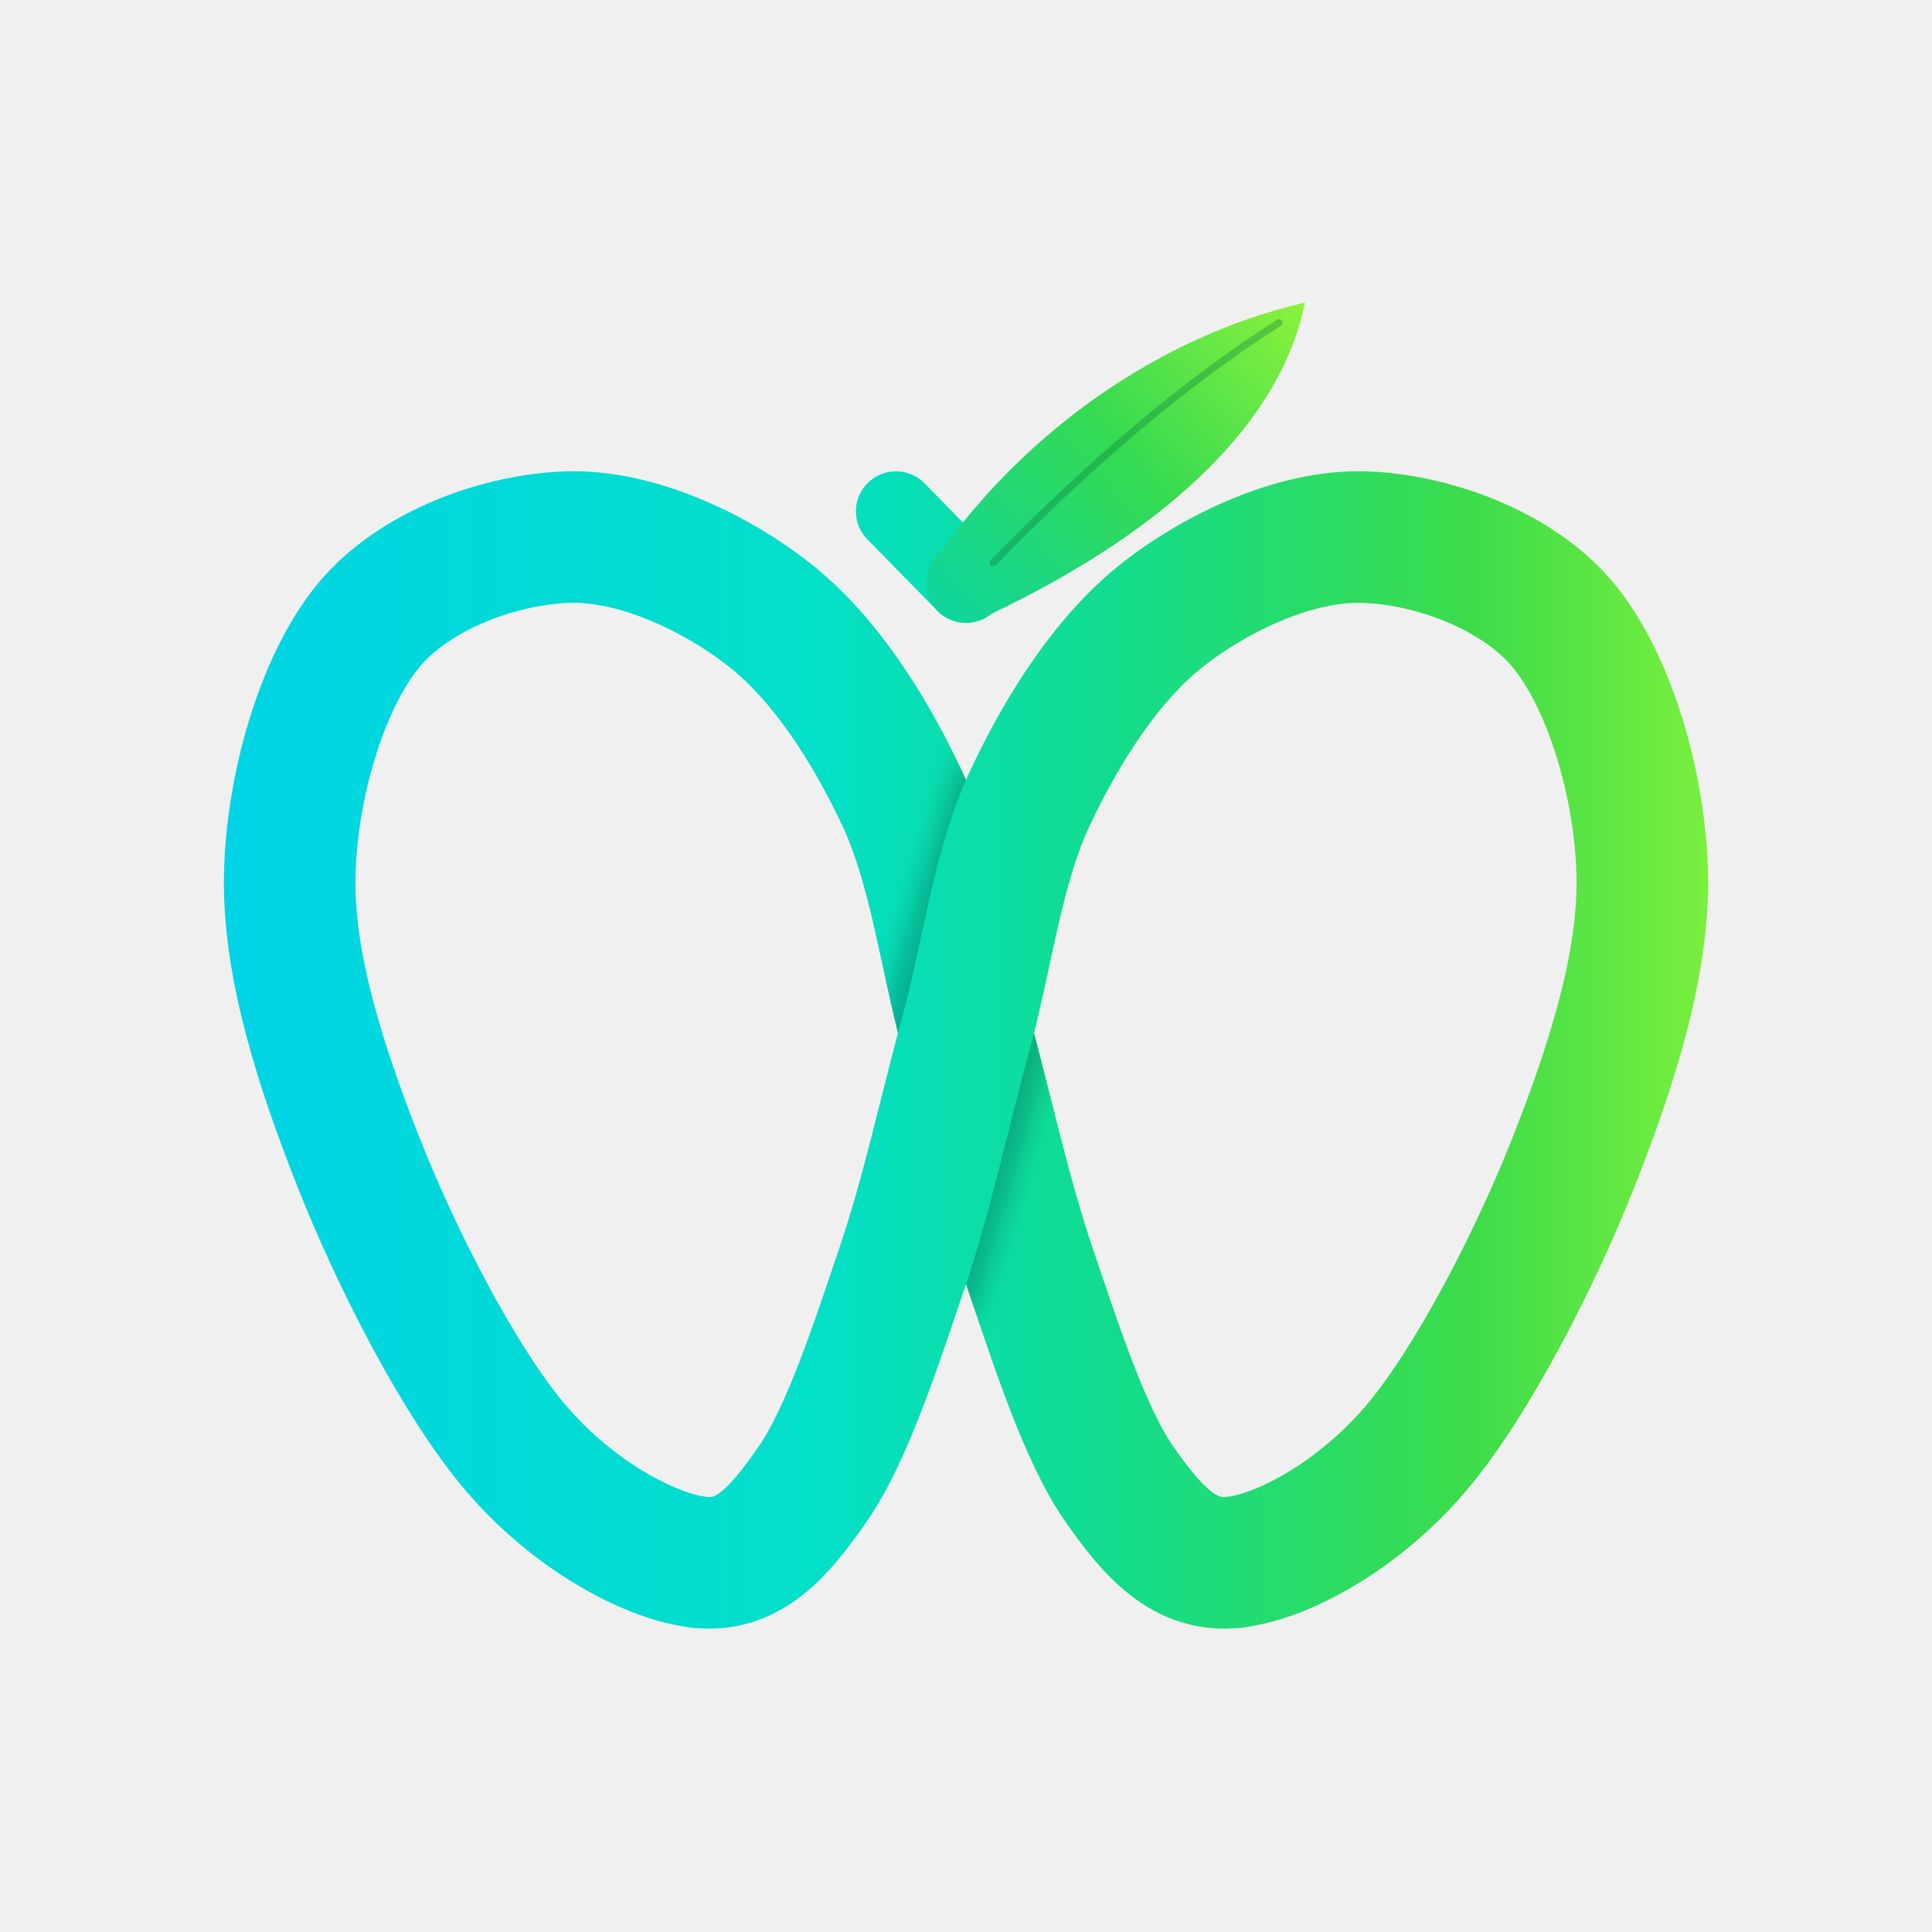
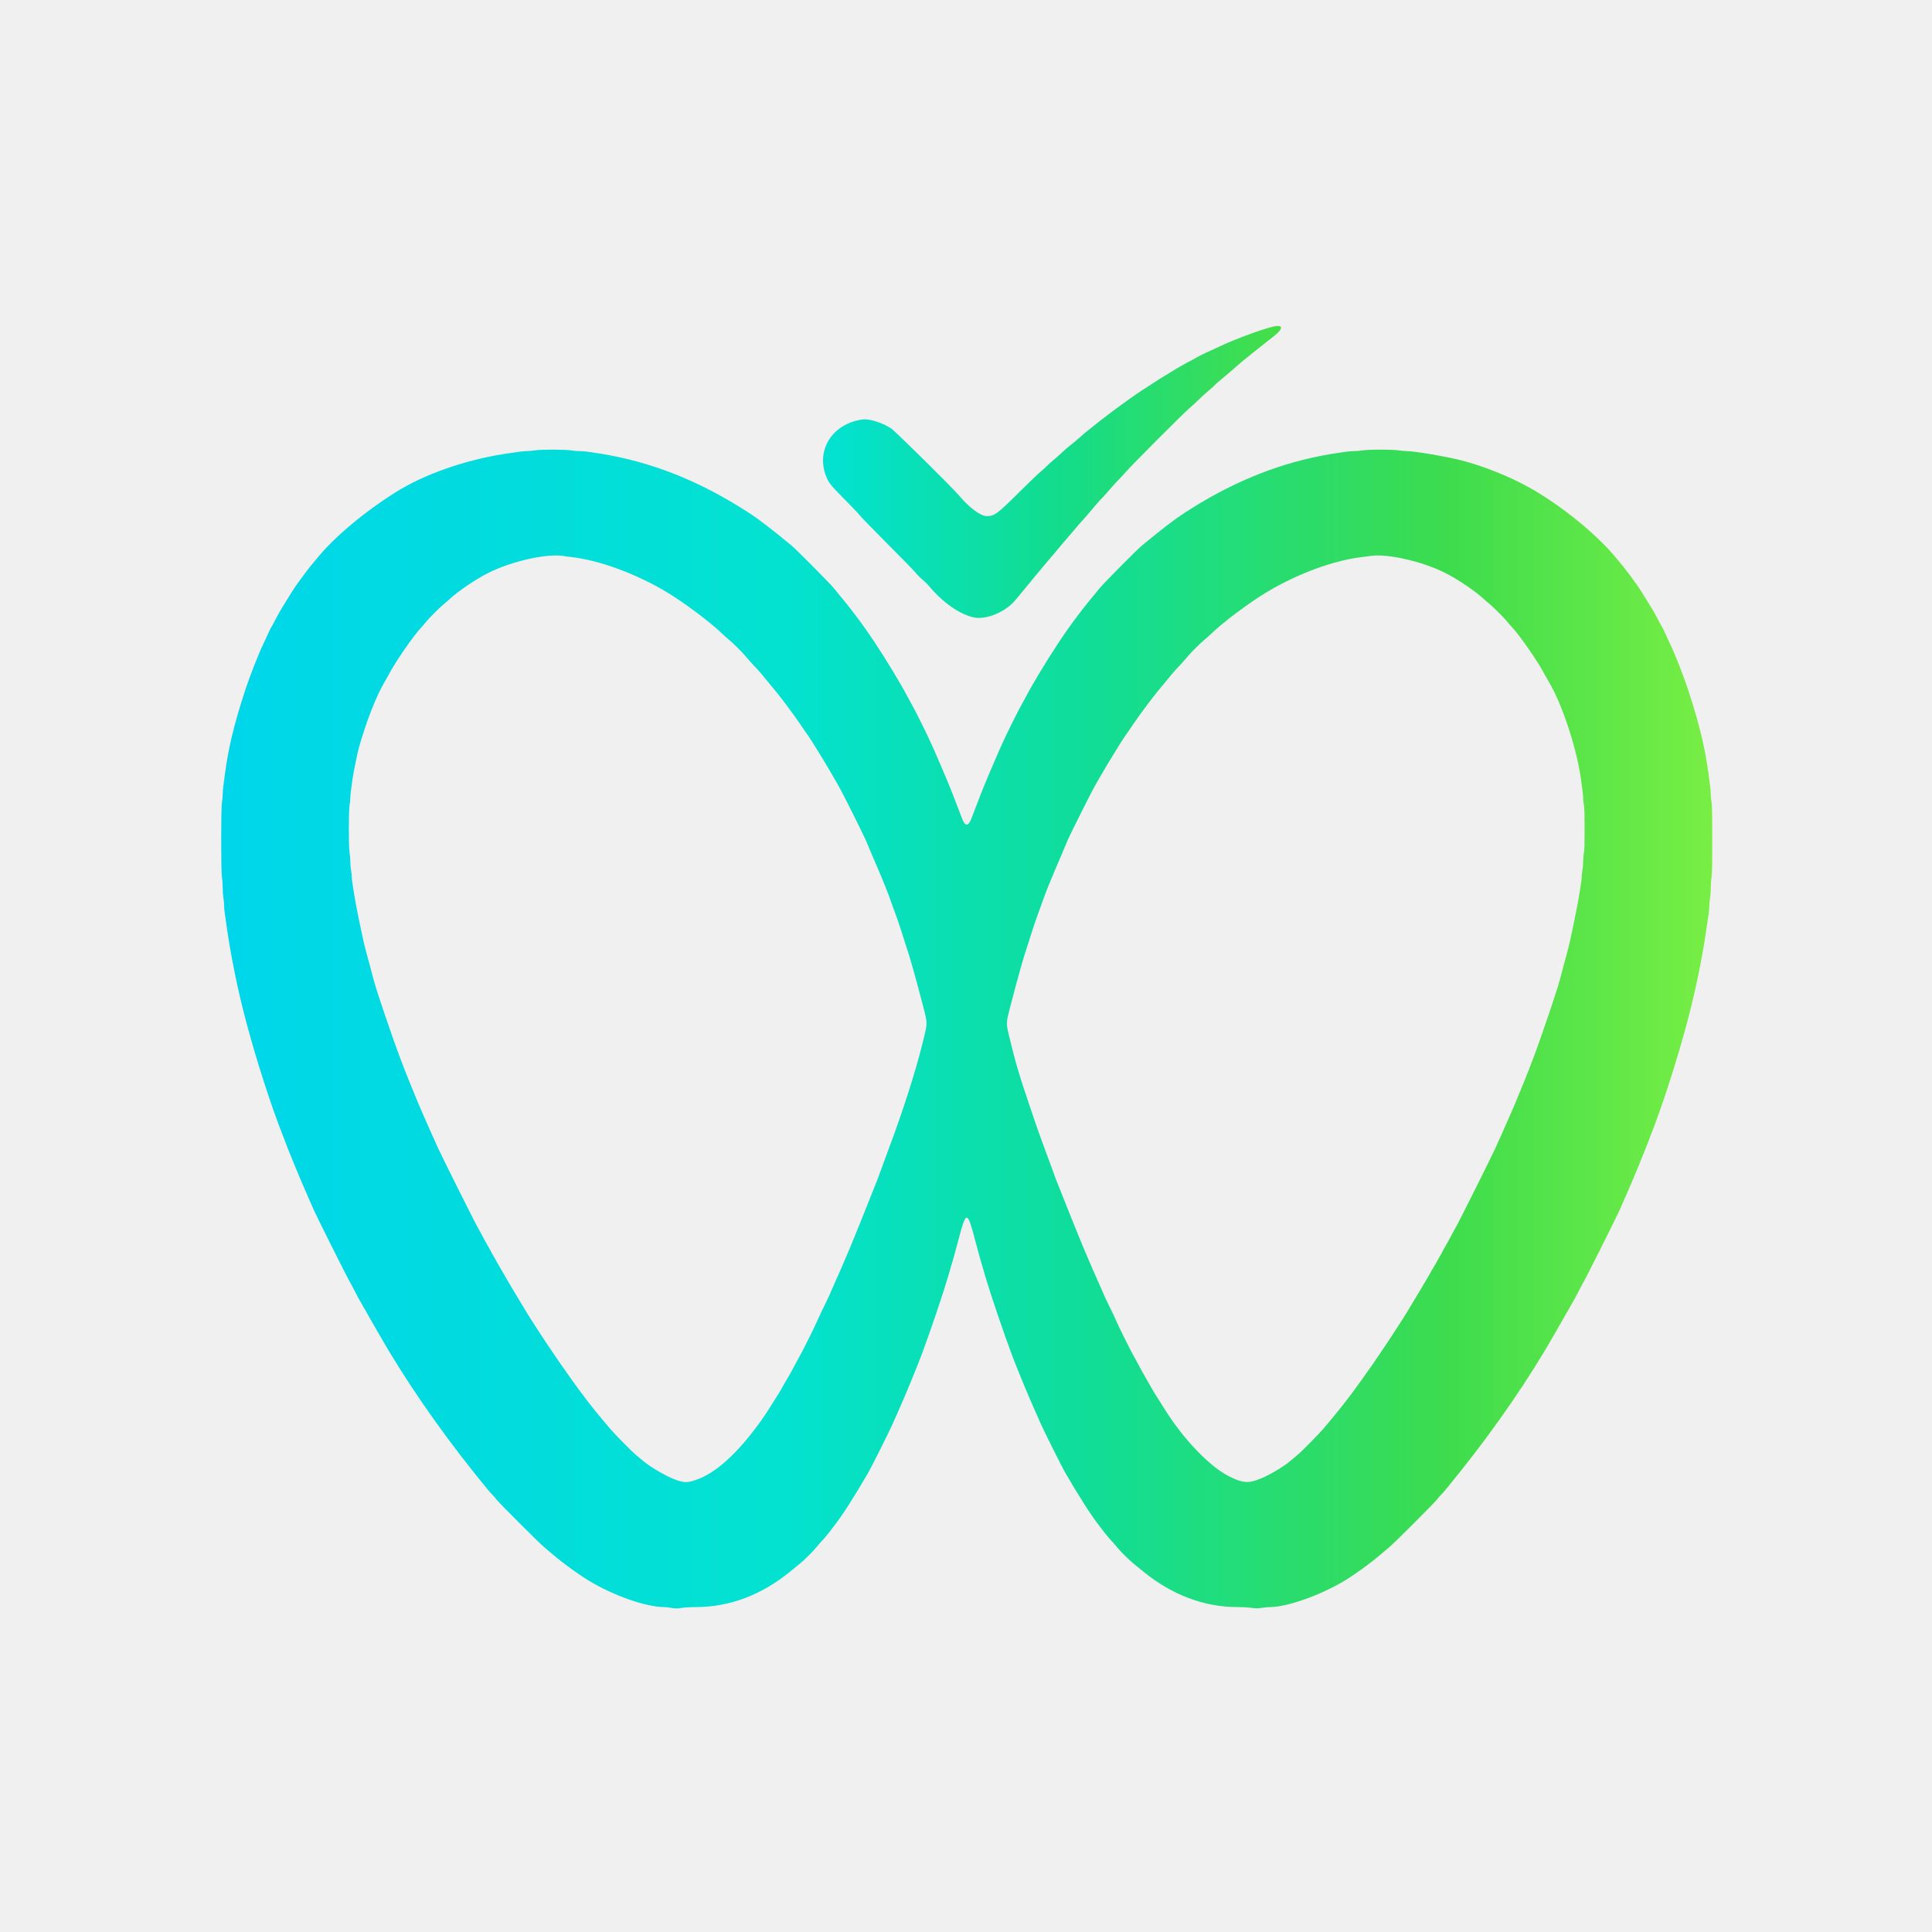
<svg xmlns="http://www.w3.org/2000/svg" viewBox="0 0 1024 1024" role="img" aria-label="EATOLOGIX">
  <defs>
-     <linearGradient id="ag" gradientUnits="userSpaceOnUse" x1="108" y1="0" x2="1146" y2="0">
-       <stop offset="0" stop-color="#00D4E6" />
-       <stop offset=".4" stop-color="#03E0C8" />
-       <stop offset=".6" stop-color="#12DC8C" />
-       <stop offset=".84" stop-color="#3CDC4A" />
-       <stop offset="1" stop-color="#7AEF3E" />
+     <linearGradient id="ag" gradientUnits="userSpaceOnUse" x1="107" y1="0" x2="1134" y2="0">
+       <stop offset="0" stop-color="#00D6EA" />
+       <stop offset=".38" stop-color="#03E2D0" />
+       <stop offset=".58" stop-color="#10DD98" />
+       <stop offset=".82" stop-color="#3CDC4E" />
+       <stop offset="1" stop-color="#78EE44" />
    </linearGradient>
-     <linearGradient id="al" gradientUnits="userSpaceOnUse" x1="612" y1="320" x2="864" y2="104">
-       <stop offset="0" stop-color="#0FD69C" />
-       <stop offset=".5" stop-color="#34DA52" />
-       <stop offset="1" stop-color="#8CF23C" />
+     <linearGradient id="ac" gradientUnits="userSpaceOnUse" x1="530" y1="0" x2="840" y2="0">
+       <stop offset="0" stop-color="#03E2D0" />
+       <stop offset=".5" stop-color="#12DC8C" />
+       <stop offset="1" stop-color="#46DE46" />
    </linearGradient>
-     <filter id="as" x="-60%" y="-60%" width="220%" height="220%">
-       <feGaussianBlur stdDeviation="9" />
-     </filter>
-     <mask id="am" maskUnits="userSpaceOnUse" x="0" y="0" width="1254" height="1254">
-       <path d="M815,985 C780.3,989.2 757.8,964.2 734,930 C710.2,895.8 689.8,832.5 672,780 C654.2,727.5 642.0,670.0 627,615 C612.0,560.0 605.0,498.8 582,450 C559.0,401.2 527.8,352.3 489,322 C450.2,291.7 395.7,266.7 349,268 C302.3,269.3 241.5,290.5 209,330 C176.5,369.5 155.2,442.5 154,505 C152.8,567.5 175.7,638.3 202,705 C228.3,771.7 272.3,858.3 312,905 C351.7,951.7 405.3,980.8 440,985" fill="none" stroke="#fff" stroke-width="92" stroke-linecap="round" />
-     </mask>
  </defs>
-   <g transform="translate(36.86,81.57) scale(0.7578)">
-     <path d="M815,985 C780.3,989.2 757.8,964.2 734,930 C710.2,895.8 689.8,832.5 672,780 C654.2,727.5 642.0,670.0 627,615 C612.0,560.0 605.0,498.8 582,450 C559.0,401.2 527.8,352.3 489,322 C450.2,291.7 395.7,266.7 349,268 C302.3,269.3 241.5,290.5 209,330 C176.5,369.5 155.2,442.5 154,505 C152.8,567.5 175.7,638.3 202,705 C228.3,771.7 272.3,858.3 312,905 C351.7,951.7 405.3,980.8 440,985" fill="none" stroke="url(#ag)" stroke-width="92" stroke-linecap="round" />
-     <g mask="url(#am)">
-       <path d="M575,800 C598,720 612,670 627,615 C642,560 656,510 680,440" fill="none" stroke="#00141A" stroke-opacity=".22" stroke-width="118" filter="url(#as)" />
-     </g>
-     <path d="M440,985 C474.7,989.2 496.3,964.2 520,930 C543.7,895.8 564.2,832.5 582,780 C599.8,727.5 612.0,670.0 627,615 C642.0,560.0 649.0,498.8 672,450 C695.0,401.2 726.2,352.3 765,322 C803.8,291.7 858.3,266.7 905,268 C951.7,269.3 1012.5,290.5 1045,330 C1077.5,369.5 1098.8,442.5 1100,505 C1101.2,567.5 1078.3,638.3 1052,705 C1025.7,771.7 981.5,858.3 942,905 C902.5,951.7 849.7,980.8 815,985" fill="none" stroke="url(#ag)" stroke-width="92" stroke-linecap="round" />
-     <path d="M578,250 L627,300" fill="none" stroke="url(#ag)" stroke-width="56" stroke-linecap="round" />
-     <circle cx="627" cy="300" r="28" fill="url(#al)" />
-     <path d="M609.3,278.3 C668,196 760,128 864,104 C848,186 770,262 644.7,321.7 Z" fill="url(#al)" />
-     <path d="M646,286 C712,218 780,160 846,118" fill="none" stroke="#06703A" stroke-opacity=".32" stroke-width="5" stroke-linecap="round" />
+   <g transform="translate(35.00,59.98) scale(0.76874)">
+     <path d="M416.8,1030.5 C415.4,1030.2 413.3,1030.0 412.2,1030.0 C399.7,1029.9 377.5,1022.1 360.8,1012.0 C353.5,1007.6 343.5,1000.4 336.3,994.3 C334.6,992.8 331.7,990.5 330.0,989.0 C326.3,986.0 299.5,959.1 297.1,956.2 C296.3,955.1 294.7,953.3 293.6,952.2 C291.5,950.0 290.4,948.6 281.7,937.8 C256.1,905.8 233.3,872.6 215.0,840.5 C212.6,836.4 210.0,831.7 207.0,826.4 C205.8,824.4 204.1,821.5 203.2,819.8 C202.2,818.2 200.5,815.0 199.4,812.8 C198.3,810.5 196.7,807.7 196.0,806.4 C194.2,803.5 173.2,761.5 171.0,756.6 C170.1,754.5 168.3,750.4 167.0,747.5 C162.7,738.0 152.7,713.8 149.5,704.9 C148.7,702.8 147.3,699.2 146.5,697.1 C138.1,674.6 128.0,642.1 121.9,617.5 C117.3,599.1 113.0,577.4 110.5,559.0 C110.2,556.7 109.7,553.6 109.5,552.0 C109.2,550.4 109.0,548.0 109.0,546.5 C109.0,545.0 108.8,542.6 108.5,541.0 C108.2,539.4 108.0,536.3 108.0,534.0 C108.0,531.7 107.8,528.6 107.5,527.0 C106.8,522.8 106.8,479.2 107.5,475.0 C107.8,473.4 108.0,471.0 108.0,469.7 C108.0,468.3 108.2,465.6 108.5,463.7 C108.8,461.7 109.2,458.3 109.5,456.0 C112.0,437.2 115.9,421.2 123.7,397.3 C127.0,387.4 133.1,371.9 135.8,366.5 C136.7,364.7 138.1,361.5 139.0,359.5 C139.9,357.5 141.2,354.8 142.0,353.6 C142.7,352.3 144.1,349.8 145.0,348.0 C145.9,346.2 147.8,342.8 149.3,340.4 C154.6,331.8 157.1,327.8 158.5,325.8 C162.2,320.6 165.7,315.9 168.1,312.9 C169.6,311.1 171.7,308.5 172.8,307.2 C184.8,292.4 205.5,275.0 227.7,261.1 C247.1,249.0 274.3,239.4 301.8,235.0 C312.4,233.4 315.2,233.0 317.6,233.0 C318.8,233.0 321.3,232.8 323.0,232.5 C327.4,231.8 343.6,231.8 348.0,232.5 C349.7,232.8 352.4,233.0 354.0,233.0 C355.5,233.0 358.3,233.2 360.1,233.5 C369.1,234.8 370.9,235.1 376.5,236.2 C408.9,242.5 439.9,255.4 471.0,275.7 C478.1,280.3 486.5,286.8 500.2,298.1 C503.7,301.0 525.8,323.3 529.1,327.2 C541.0,341.4 548.8,351.7 557.5,364.8 C565.2,376.3 576.6,395.2 580.1,402.2 C581.0,403.9 582.3,406.3 583.0,407.5 C584.8,410.4 593.9,428.7 596.2,434.0 C597.3,436.3 598.9,440.0 599.9,442.3 C600.9,444.6 602.3,447.8 603.0,449.5 C603.7,451.1 605.1,454.3 606.0,456.5 C608.4,461.9 615.0,478.8 616.9,484.0 C619.9,492.7 622.1,492.7 625.1,484.0 C627.0,478.8 633.6,461.9 636.0,456.5 C636.9,454.3 638.3,451.1 639.0,449.5 C639.7,447.8 641.1,444.6 642.1,442.3 C643.1,440.0 644.7,436.3 645.8,434.0 C648.1,428.7 657.2,410.4 659.0,407.5 C659.7,406.3 661.0,403.9 661.9,402.2 C665.4,395.2 676.8,376.3 684.5,364.8 C693.2,351.7 701.0,341.4 712.9,327.2 C716.2,323.3 738.3,301.0 741.8,298.1 C755.5,286.8 763.9,280.3 771.0,275.7 C802.1,255.4 833.1,242.5 865.5,236.2 C871.1,235.1 872.9,234.8 881.9,233.5 C883.7,233.2 886.5,233.0 888.0,233.0 C889.6,233.0 892.3,232.8 894.0,232.5 C896.2,232.2 900.0,232.0 906.5,232.0 C913.0,232.0 916.8,232.2 919.0,232.5 C920.7,232.8 923.2,233.0 924.4,233.0 C929.9,233.0 952.5,236.9 962.5,239.5 C975.7,243.0 989.9,248.4 1002.8,254.9 C1025.8,266.4 1054.3,288.9 1069.2,307.2 C1070.3,308.5 1072.4,311.1 1073.9,312.9 C1076.3,315.9 1079.8,320.6 1083.5,325.8 C1084.9,327.8 1087.4,331.8 1092.7,340.4 C1094.2,342.8 1096.1,346.2 1097.0,348.0 C1097.9,349.8 1099.3,352.3 1100.0,353.6 C1100.8,354.8 1102.1,357.5 1103.0,359.5 C1103.9,361.5 1105.3,364.7 1106.2,366.5 C1108.9,371.9 1115.0,387.4 1118.3,397.3 C1126.1,421.2 1130.0,437.2 1132.5,456.0 C1132.8,458.3 1133.2,461.7 1133.5,463.7 C1133.8,465.6 1134.0,468.3 1134.0,469.7 C1134.0,471.0 1134.2,473.4 1134.5,475.0 C1134.9,477.3 1135.0,481.9 1135.0,501.0 C1135.0,520.1 1134.9,524.7 1134.5,527.0 C1134.2,528.6 1134.0,531.7 1134.0,534.0 C1134.0,536.3 1133.8,539.4 1133.5,541.0 C1133.2,542.6 1133.0,545.0 1133.0,546.5 C1133.0,548.0 1132.8,550.4 1132.5,552.0 C1132.3,553.6 1131.8,556.7 1131.5,559.0 C1129.0,577.4 1124.7,599.1 1120.1,617.5 C1114.0,642.1 1103.9,674.6 1095.5,697.1 C1094.7,699.2 1093.3,702.8 1092.5,704.9 C1089.3,713.8 1079.3,738.0 1075.0,747.5 C1073.7,750.4 1071.9,754.5 1071.0,756.6 C1068.8,761.5 1047.8,803.5 1046.0,806.4 C1045.3,807.7 1043.7,810.5 1042.6,812.8 C1041.5,815.0 1039.8,818.2 1038.8,819.8 C1037.9,821.5 1036.2,824.4 1035.1,826.3 C1034.0,828.3 1032.2,831.5 1031.0,833.5 C1029.8,835.5 1028.0,838.7 1026.9,840.7 C1008.9,872.3 985.9,905.9 960.3,937.8 C951.6,948.6 950.5,950.0 948.4,952.2 C947.3,953.3 945.7,955.1 944.9,956.2 C942.5,959.1 915.7,986.0 912.0,989.0 C910.3,990.5 907.4,992.8 905.7,994.3 C898.5,1000.4 888.5,1007.6 881.2,1012.0 C864.7,1021.9 841.8,1030.0 830.1,1030.0 C829.2,1030.0 826.8,1030.2 824.8,1030.5 C821.3,1031.0 820.7,1031.0 817.2,1030.5 C814.9,1030.2 811.3,1030.0 807.5,1030.0 C784.7,1030.0 762.5,1021.6 742.7,1005.5 C740.5,1003.7 737.5,1001.3 736.2,1000.2 C733.0,997.6 727.0,991.7 724.6,988.7 C723.5,987.3 721.6,985.1 720.3,983.8 C719.1,982.5 717.2,980.2 716.0,978.7 C714.8,977.1 713.0,974.7 711.9,973.3 C707.3,967.6 697.9,952.9 689.3,938.0 C686.9,934.0 674.1,908.4 672.0,903.5 C671.1,901.5 669.3,897.4 668.0,894.5 C663.8,885.2 655.5,865.0 652.4,856.8 C646.1,840.0 637.6,814.8 633.9,802.3 C632.5,797.3 630.7,791.4 630.1,789.3 C629.5,787.2 628.2,782.4 627.2,778.6 C621.2,755.8 620.8,755.8 614.8,778.6 C613.8,782.4 612.5,787.2 611.9,789.3 C611.3,791.4 609.5,797.3 608.1,802.3 C604.4,814.8 595.9,840.0 589.6,856.8 C586.5,865.0 578.2,885.2 574.0,894.5 C572.7,897.4 570.9,901.5 570.0,903.5 C567.9,908.4 555.1,934.0 552.7,938.0 C544.1,952.9 534.7,967.6 530.1,973.3 C529.0,974.7 527.2,977.1 526.0,978.7 C524.8,980.2 522.9,982.5 521.7,983.8 C520.4,985.1 518.5,987.3 517.4,988.7 C515.0,991.7 509.0,997.6 505.8,1000.2 C504.5,1001.3 501.5,1003.7 499.3,1005.5 C479.5,1021.7 457.4,1030.0 434.3,1030.0 C430.6,1030.0 426.9,1030.2 425.0,1030.5 C421.3,1031.1 420.4,1031.1 416.8,1030.5 Z M433.5,942.6 C447.6,938.1 462.9,924.3 479.5,901.1 C481.0,899.0 483.1,895.8 484.3,893.9 C485.5,892.0 487.7,888.5 489.3,886.0 C490.9,883.5 492.5,881.0 492.8,880.3 C493.4,879.2 494.1,877.9 498.8,869.9 C499.8,868.2 501.3,865.4 502.1,863.8 C503.0,862.1 504.3,859.7 505.0,858.5 C506.8,855.6 516.2,836.8 518.0,832.5 C518.8,830.7 520.5,826.9 521.9,824.2 C523.3,821.4 525.2,817.4 526.2,815.2 C527.1,813.0 528.9,809.1 530.0,806.5 C533.0,799.9 535.5,794.0 537.0,790.5 C537.7,788.9 539.1,785.7 540.0,783.5 C542.2,778.4 557.6,740.1 559.6,734.8 C560.4,732.6 561.9,728.4 563.0,725.5 C564.1,722.6 565.6,718.3 566.5,716.0 C576.6,689.2 585.7,661.0 590.5,641.3 C594.1,627.0 594.0,627.9 591.2,616.8 C585.3,594.3 581.9,582.0 578.8,573.0 C577.8,570.0 576.4,565.6 575.7,563.3 C575.0,561.0 573.4,556.4 572.2,553.0 C570.9,549.6 569.2,544.8 568.3,542.3 C566.7,537.6 562.9,528.2 560.0,521.5 C559.1,519.3 557.2,514.9 555.8,511.7 C554.5,508.5 552.4,503.7 551.3,501.0 C548.5,494.9 535.2,468.2 532.8,464.2 C531.9,462.5 530.2,459.5 529.0,457.5 C524.0,448.7 513.5,431.7 511.6,429.1 C510.8,428.1 508.3,424.4 506.0,421.0 C503.7,417.6 499.4,411.6 496.4,407.7 C491.7,401.4 488.5,397.5 479.0,386.1 C477.8,384.7 475.4,382.0 473.6,380.2 C471.9,378.3 469.5,375.7 468.4,374.3 C466.1,371.5 459.7,365.2 457.0,363.0 C456.0,362.2 453.9,360.3 452.3,358.8 C444.5,351.2 426.4,337.6 414.6,330.5 C393.1,317.5 367.6,308.2 348.1,306.0 C346.2,305.8 343.8,305.5 342.8,305.3 C331.4,303.5 307.1,308.9 291.1,317.0 C283.0,321.0 270.3,329.6 264.7,334.8 C263.7,335.8 262.0,337.2 261.0,338.0 C258.3,340.2 250.9,347.5 248.6,350.3 C247.5,351.7 245.8,353.7 244.8,354.7 C239.2,360.7 226.4,379.3 222.5,387.1 C221.8,388.3 220.7,390.3 220.0,391.5 C214.3,400.9 207.2,418.8 202.1,436.8 C200.8,441.5 198.3,453.8 197.5,459.3 C197.2,461.4 196.8,464.7 196.5,466.7 C196.2,468.6 196.0,471.1 196.0,472.2 C196.0,473.3 195.8,475.4 195.5,477.0 C194.8,481.1 194.8,505.9 195.5,510.0 C195.8,511.6 196.0,514.3 196.0,516.0 C196.0,517.7 196.2,520.4 196.5,522.0 C196.8,523.6 197.0,525.6 197.0,526.5 C197.0,527.4 197.2,529.5 197.5,531.1 C197.7,532.8 198.3,536.3 198.7,538.8 C199.9,546.9 205.3,572.7 206.7,577.4 C207.1,578.7 208.4,583.7 209.7,588.5 C212.6,600.0 213.7,603.4 219.2,619.8 C228.1,646.1 232.8,658.6 242.9,682.8 C245.4,688.7 246.7,691.6 252.1,703.8 C253.3,706.4 255.1,710.3 256.0,712.5 C258.5,718.1 282.3,765.8 284.0,768.5 C284.7,769.7 286.1,772.2 287.0,774.0 C287.9,775.8 289.3,778.3 290.0,779.5 C290.7,780.7 291.8,782.6 292.4,783.7 C292.9,784.9 294.2,787.2 295.2,788.8 C296.1,790.5 297.8,793.5 299.0,795.5 C304.7,805.5 312.3,818.2 316.1,824.4 C317.4,826.5 319.2,829.4 320.1,830.9 C321.9,833.8 331.6,848.7 333.8,851.8 C338.4,858.7 343.1,865.5 344.8,867.8 C345.8,869.3 347.7,871.9 348.9,873.6 C356.1,883.7 363.5,893.3 370.2,901.2 C371.7,902.9 373.8,905.5 375.0,906.9 C378.0,910.5 390.3,923.0 393.3,925.4 C394.7,926.6 396.6,928.1 397.5,928.9 C402.4,933.3 414.8,940.4 421.0,942.5 C426.2,944.2 428.4,944.3 433.5,942.6 Z M820.5,942.6 C827.0,940.6 839.4,933.5 844.5,928.9 C845.4,928.1 847.3,926.6 848.7,925.4 C851.7,923.0 864.0,910.5 867.0,906.9 C868.2,905.5 870.3,902.9 871.8,901.2 C878.5,893.3 885.9,883.7 893.1,873.6 C894.3,871.9 896.2,869.3 897.2,867.8 C898.9,865.5 903.6,858.7 908.2,851.8 C910.4,848.7 920.1,833.8 921.9,830.9 C922.8,829.4 924.6,826.5 925.9,824.4 C929.7,818.2 937.3,805.5 943.0,795.5 C944.2,793.5 945.9,790.5 946.8,788.8 C947.8,787.2 949.1,784.9 949.6,783.7 C950.2,782.6 951.3,780.7 952.0,779.5 C952.7,778.3 954.1,775.8 955.0,774.0 C955.9,772.2 957.3,769.7 958.0,768.5 C959.7,765.8 983.5,718.1 986.0,712.5 C986.9,710.3 988.7,706.4 989.9,703.8 C995.3,691.6 996.6,688.7 999.1,682.8 C1009.2,658.6 1013.9,646.1 1022.8,619.8 C1028.3,603.4 1029.4,600.0 1032.3,588.5 C1033.6,583.7 1034.9,578.7 1035.3,577.4 C1036.7,572.7 1042.1,546.9 1043.3,538.8 C1043.7,536.3 1044.3,532.8 1044.5,531.1 C1044.8,529.5 1045.0,527.4 1045.0,526.5 C1045.0,525.6 1045.2,523.6 1045.5,522.0 C1045.8,520.4 1046.0,517.7 1046.0,516.0 C1046.0,514.3 1046.2,511.6 1046.5,510.0 C1046.9,507.8 1047.0,504.2 1047.0,493.5 C1047.0,482.8 1046.9,479.2 1046.5,477.0 C1046.2,475.4 1046.0,473.3 1046.0,472.2 C1046.0,471.1 1045.8,468.6 1045.5,466.7 C1045.2,464.7 1044.8,461.4 1044.5,459.3 C1041.5,437.4 1031.2,406.6 1022.0,391.5 C1021.3,390.3 1020.2,388.3 1019.5,387.1 C1015.6,379.3 1002.8,360.7 997.2,354.7 C996.2,353.7 994.5,351.7 993.4,350.3 C991.1,347.5 983.7,340.2 981.0,338.0 C980.0,337.2 978.3,335.8 977.3,334.8 C971.7,329.6 959.0,321.0 950.9,317.0 C934.9,308.9 910.6,303.5 899.2,305.3 C898.2,305.5 895.8,305.8 893.9,306.0 C874.4,308.2 848.9,317.5 827.4,330.5 C815.6,337.6 797.5,351.2 789.7,358.8 C788.1,360.3 786.0,362.2 785.0,363.0 C782.3,365.2 775.9,371.5 773.6,374.3 C772.5,375.7 770.1,378.3 768.4,380.2 C766.6,382.0 764.2,384.7 763.0,386.1 C753.5,397.5 750.3,401.4 745.6,407.7 C742.6,411.6 738.3,417.6 736.0,421.0 C733.7,424.4 731.2,428.1 730.4,429.1 C728.5,431.7 718.0,448.7 713.0,457.5 C711.8,459.5 710.1,462.5 709.2,464.2 C706.8,468.2 693.5,494.9 690.7,501.0 C689.6,503.7 687.5,508.5 686.2,511.7 C684.8,514.9 682.9,519.3 682.0,521.5 C679.1,528.2 675.3,537.6 673.7,542.3 C672.8,544.8 671.1,549.6 669.8,553.0 C668.6,556.4 667.0,561.0 666.3,563.3 C665.6,565.6 664.2,570.0 663.2,573.0 C660.1,582.0 656.7,594.3 650.8,616.8 C648.2,626.9 648.2,627.6 649.8,634.6 C654.6,654.5 656.8,662.1 664.3,684.2 C669.6,700.0 672.0,706.6 675.5,716.0 C676.4,718.3 677.9,722.6 679.0,725.5 C680.1,728.4 681.6,732.6 682.4,734.8 C684.4,740.1 699.8,778.4 702.0,783.5 C702.9,785.7 704.3,788.9 705.0,790.5 C706.5,794.0 709.0,799.9 712.0,806.5 C713.1,809.1 714.9,813.0 715.8,815.2 C716.8,817.4 718.7,821.4 720.1,824.2 C721.5,826.9 723.2,830.7 724.0,832.5 C725.8,836.8 735.2,855.6 737.0,858.5 C737.7,859.7 739.0,862.1 739.9,863.8 C740.7,865.4 742.2,868.2 743.2,869.8 C744.1,871.5 745.7,874.3 746.7,876.0 C747.8,877.7 748.8,879.7 749.2,880.3 C749.5,881.0 751.1,883.5 752.7,886.0 C754.3,888.5 756.5,892.0 757.7,893.9 C770.3,914.1 788.5,933.1 801.6,939.7 C810.2,944.1 814.2,944.7 820.5,942.6 Z" fill="url(#ag)" fill-rule="evenodd" />
+     <path d="M626.0,347.7 C616.0,345.5 604.5,337.5 594.6,325.6 C593.7,324.5 591.7,322.6 590.2,321.4 C588.7,320.1 586.6,318.0 585.7,316.8 C584.7,315.5 575.6,306.2 565.4,296.0 C555.3,285.8 547.0,277.3 547.0,277.0 C547.0,276.8 542.7,272.2 537.4,266.9 C527.2,256.6 525.7,254.7 524.0,250.2 C516.9,232.0 528.6,214.0 549.1,211.2 C553.7,210.5 562.8,213.4 568.8,217.3 C571.5,219.0 611.2,258.3 615.6,263.5 C622.7,272.0 630.5,277.8 634.8,277.8 C640.0,277.8 641.8,276.6 657.0,261.5 C663.7,254.9 670.3,248.5 671.7,247.4 C673.0,246.3 675.0,244.5 676.0,243.5 C677.0,242.5 679.0,240.7 680.3,239.6 C681.7,238.5 684.1,236.3 685.7,234.9 C688.3,232.4 690.3,230.6 696.0,226.1 C697.2,225.1 698.8,223.6 699.7,222.9 C702.5,220.1 720.1,206.4 727.0,201.5 C729.1,200.0 731.9,198.0 733.4,196.9 C742.6,190.2 765.3,175.9 773.3,171.8 C775.3,170.8 778.2,169.2 779.9,168.2 C781.7,167.2 784.5,165.8 786.3,165.0 C788.1,164.2 792.0,162.4 795.0,161.0 C808.5,154.6 830.8,146.7 835.2,146.7 C839.3,146.7 838.4,149.3 832.6,153.9 C830.3,155.7 827.1,158.2 825.5,159.5 C823.9,160.8 820.6,163.4 818.2,165.3 C812.5,169.8 809.0,172.7 806.5,175.0 C805.4,176.0 803.3,177.8 801.9,179.0 C800.5,180.2 798.0,182.3 796.4,183.6 C794.8,184.9 792.4,187.0 791.2,188.3 C789.9,189.5 787.7,191.5 786.3,192.6 C785.0,193.7 782.6,195.9 781.0,197.5 C779.4,199.1 776.7,201.6 775.0,203.0 C771.2,206.1 733.3,244.1 730.4,247.7 C729.3,249.0 727.1,251.4 725.5,253.0 C723.9,254.6 721.7,257.0 720.6,258.3 C719.5,259.7 717.1,262.3 715.4,264.2 C713.6,266.0 711.2,268.7 710.0,270.1 C704.6,276.6 703.0,278.4 701.2,280.4 C700.1,281.6 698.2,283.6 697.1,285.0 C695.9,286.4 693.7,289.0 692.1,290.9 C688.0,295.6 685.9,298.1 683.5,301.0 C682.4,302.4 680.6,304.5 679.5,305.7 C677.7,307.8 674.5,311.7 670.0,317.0 C668.8,318.4 665.7,322.3 663.0,325.5 C656.3,333.6 655.8,334.3 654.1,336.2 C647.4,344.1 634.3,349.4 626.0,347.7 Z" fill="url(#ac)" />
  </g>
</svg>
